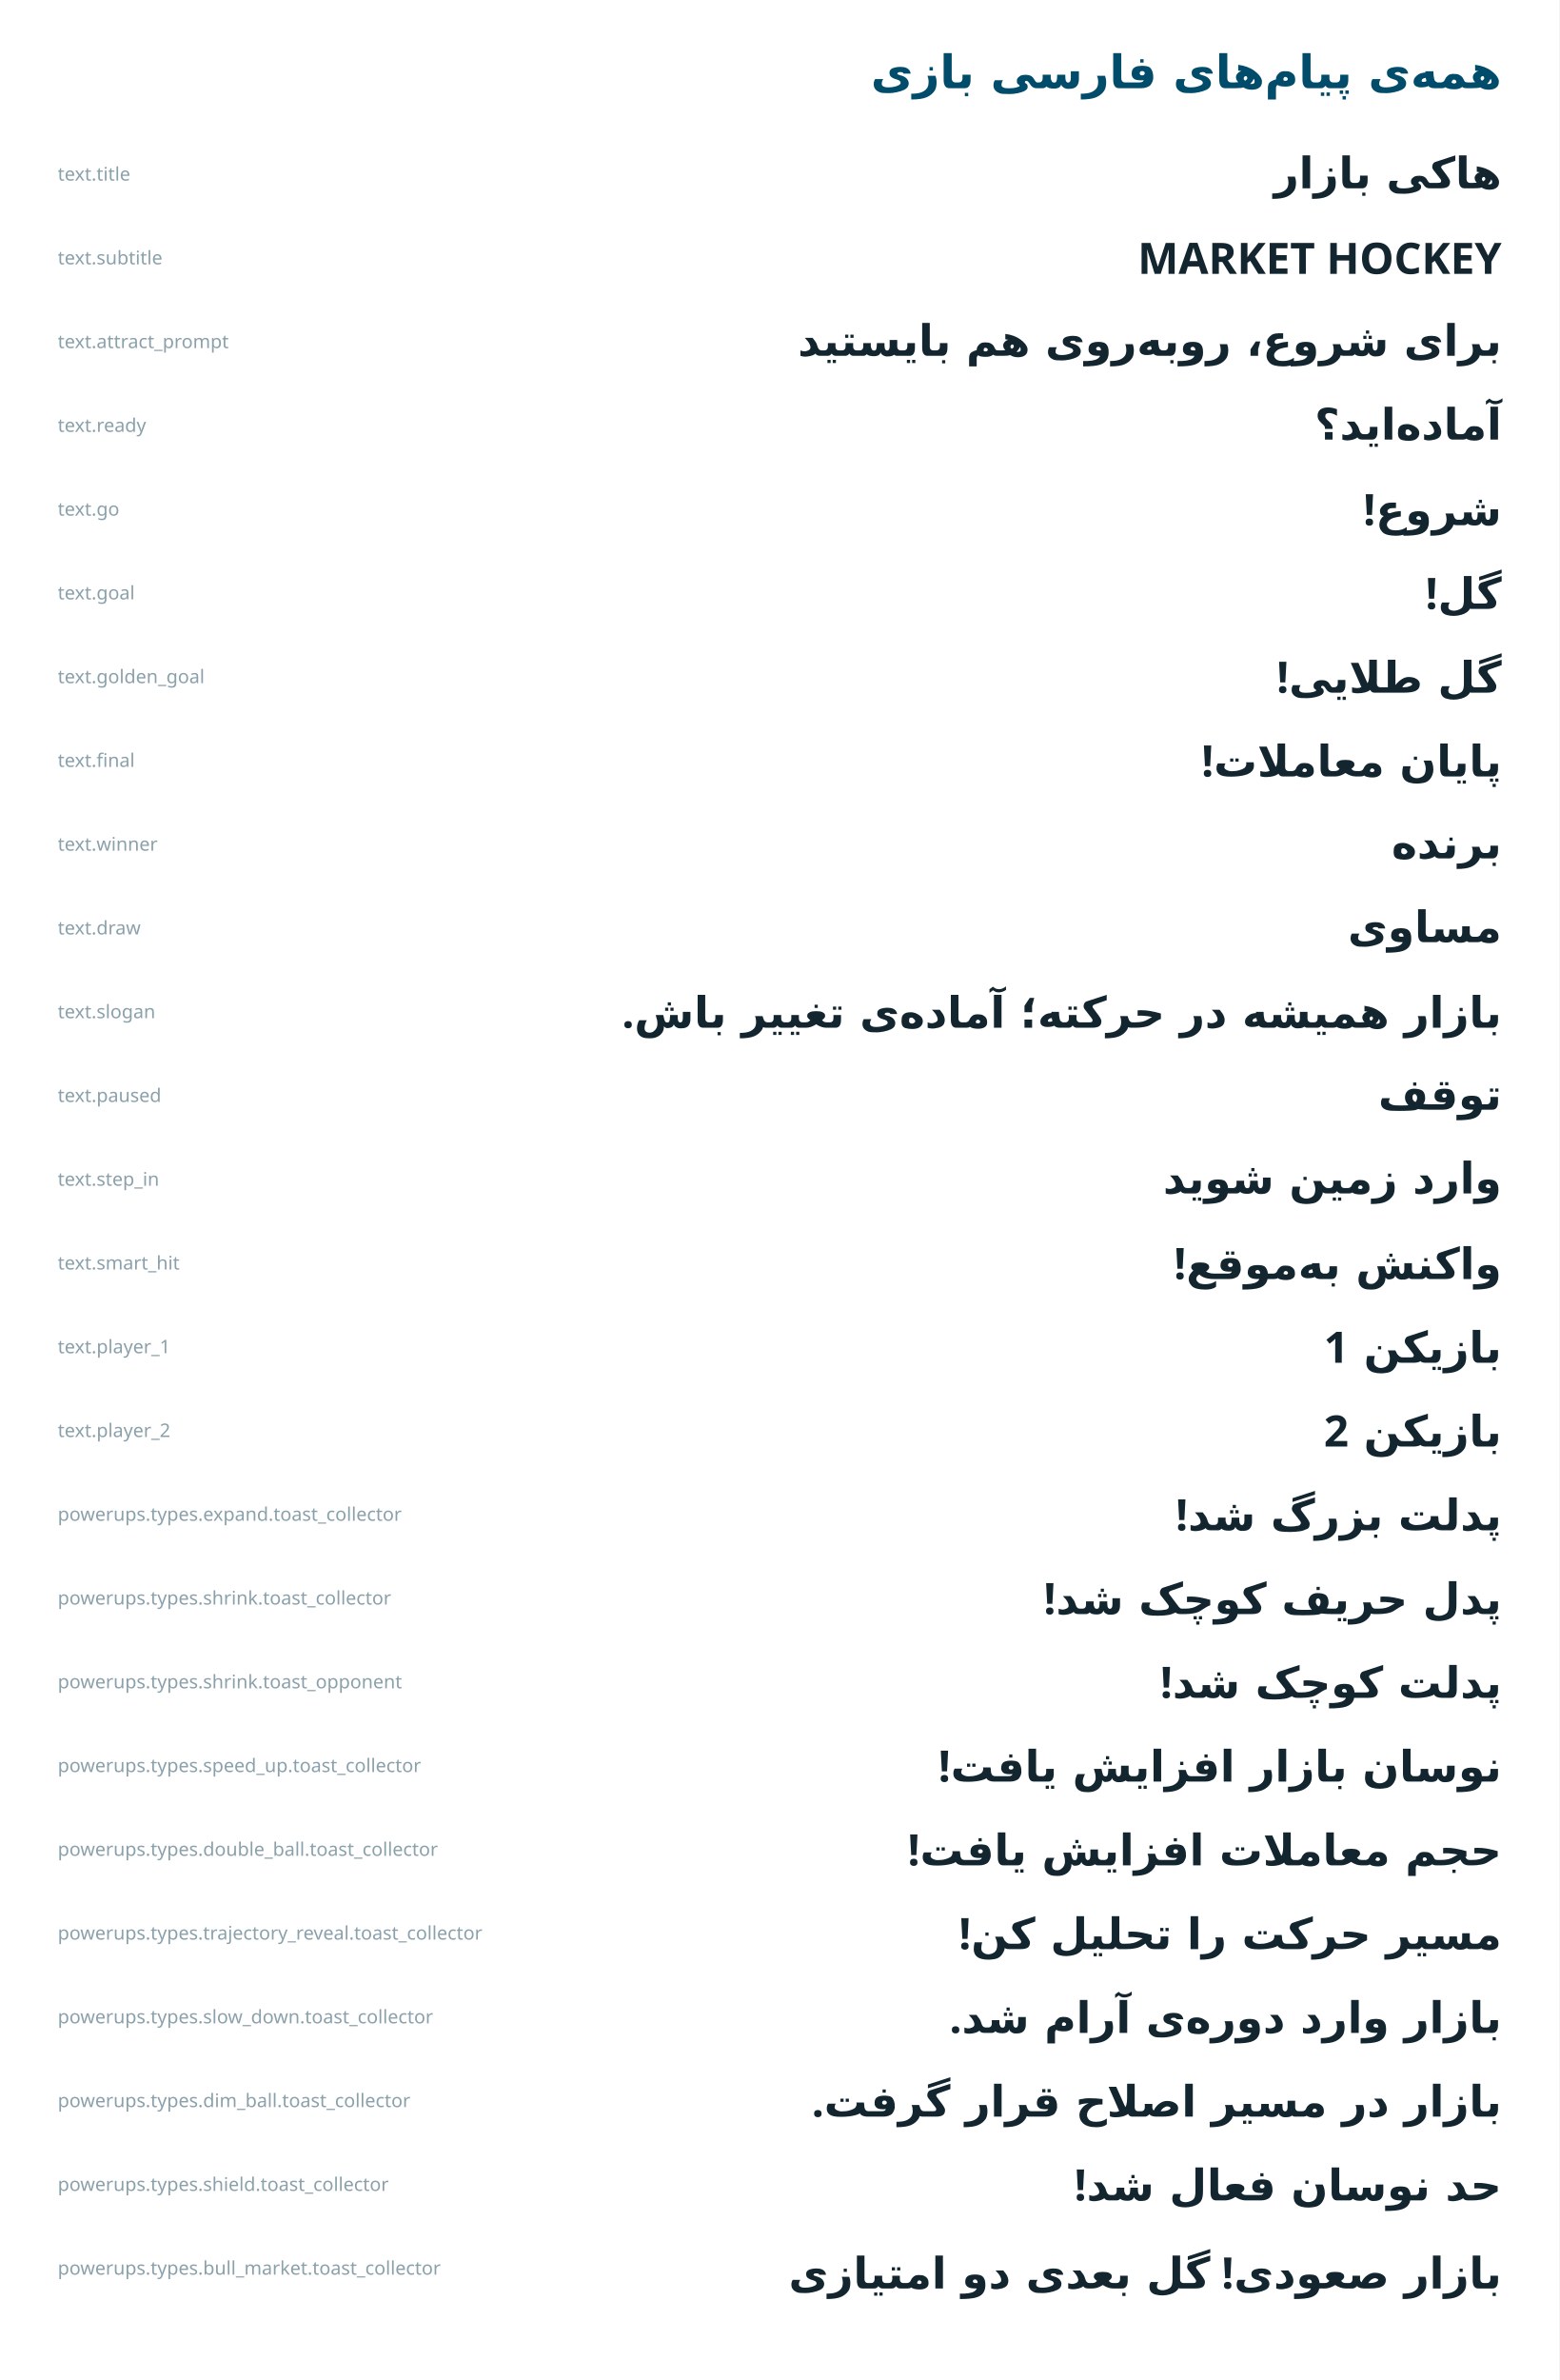
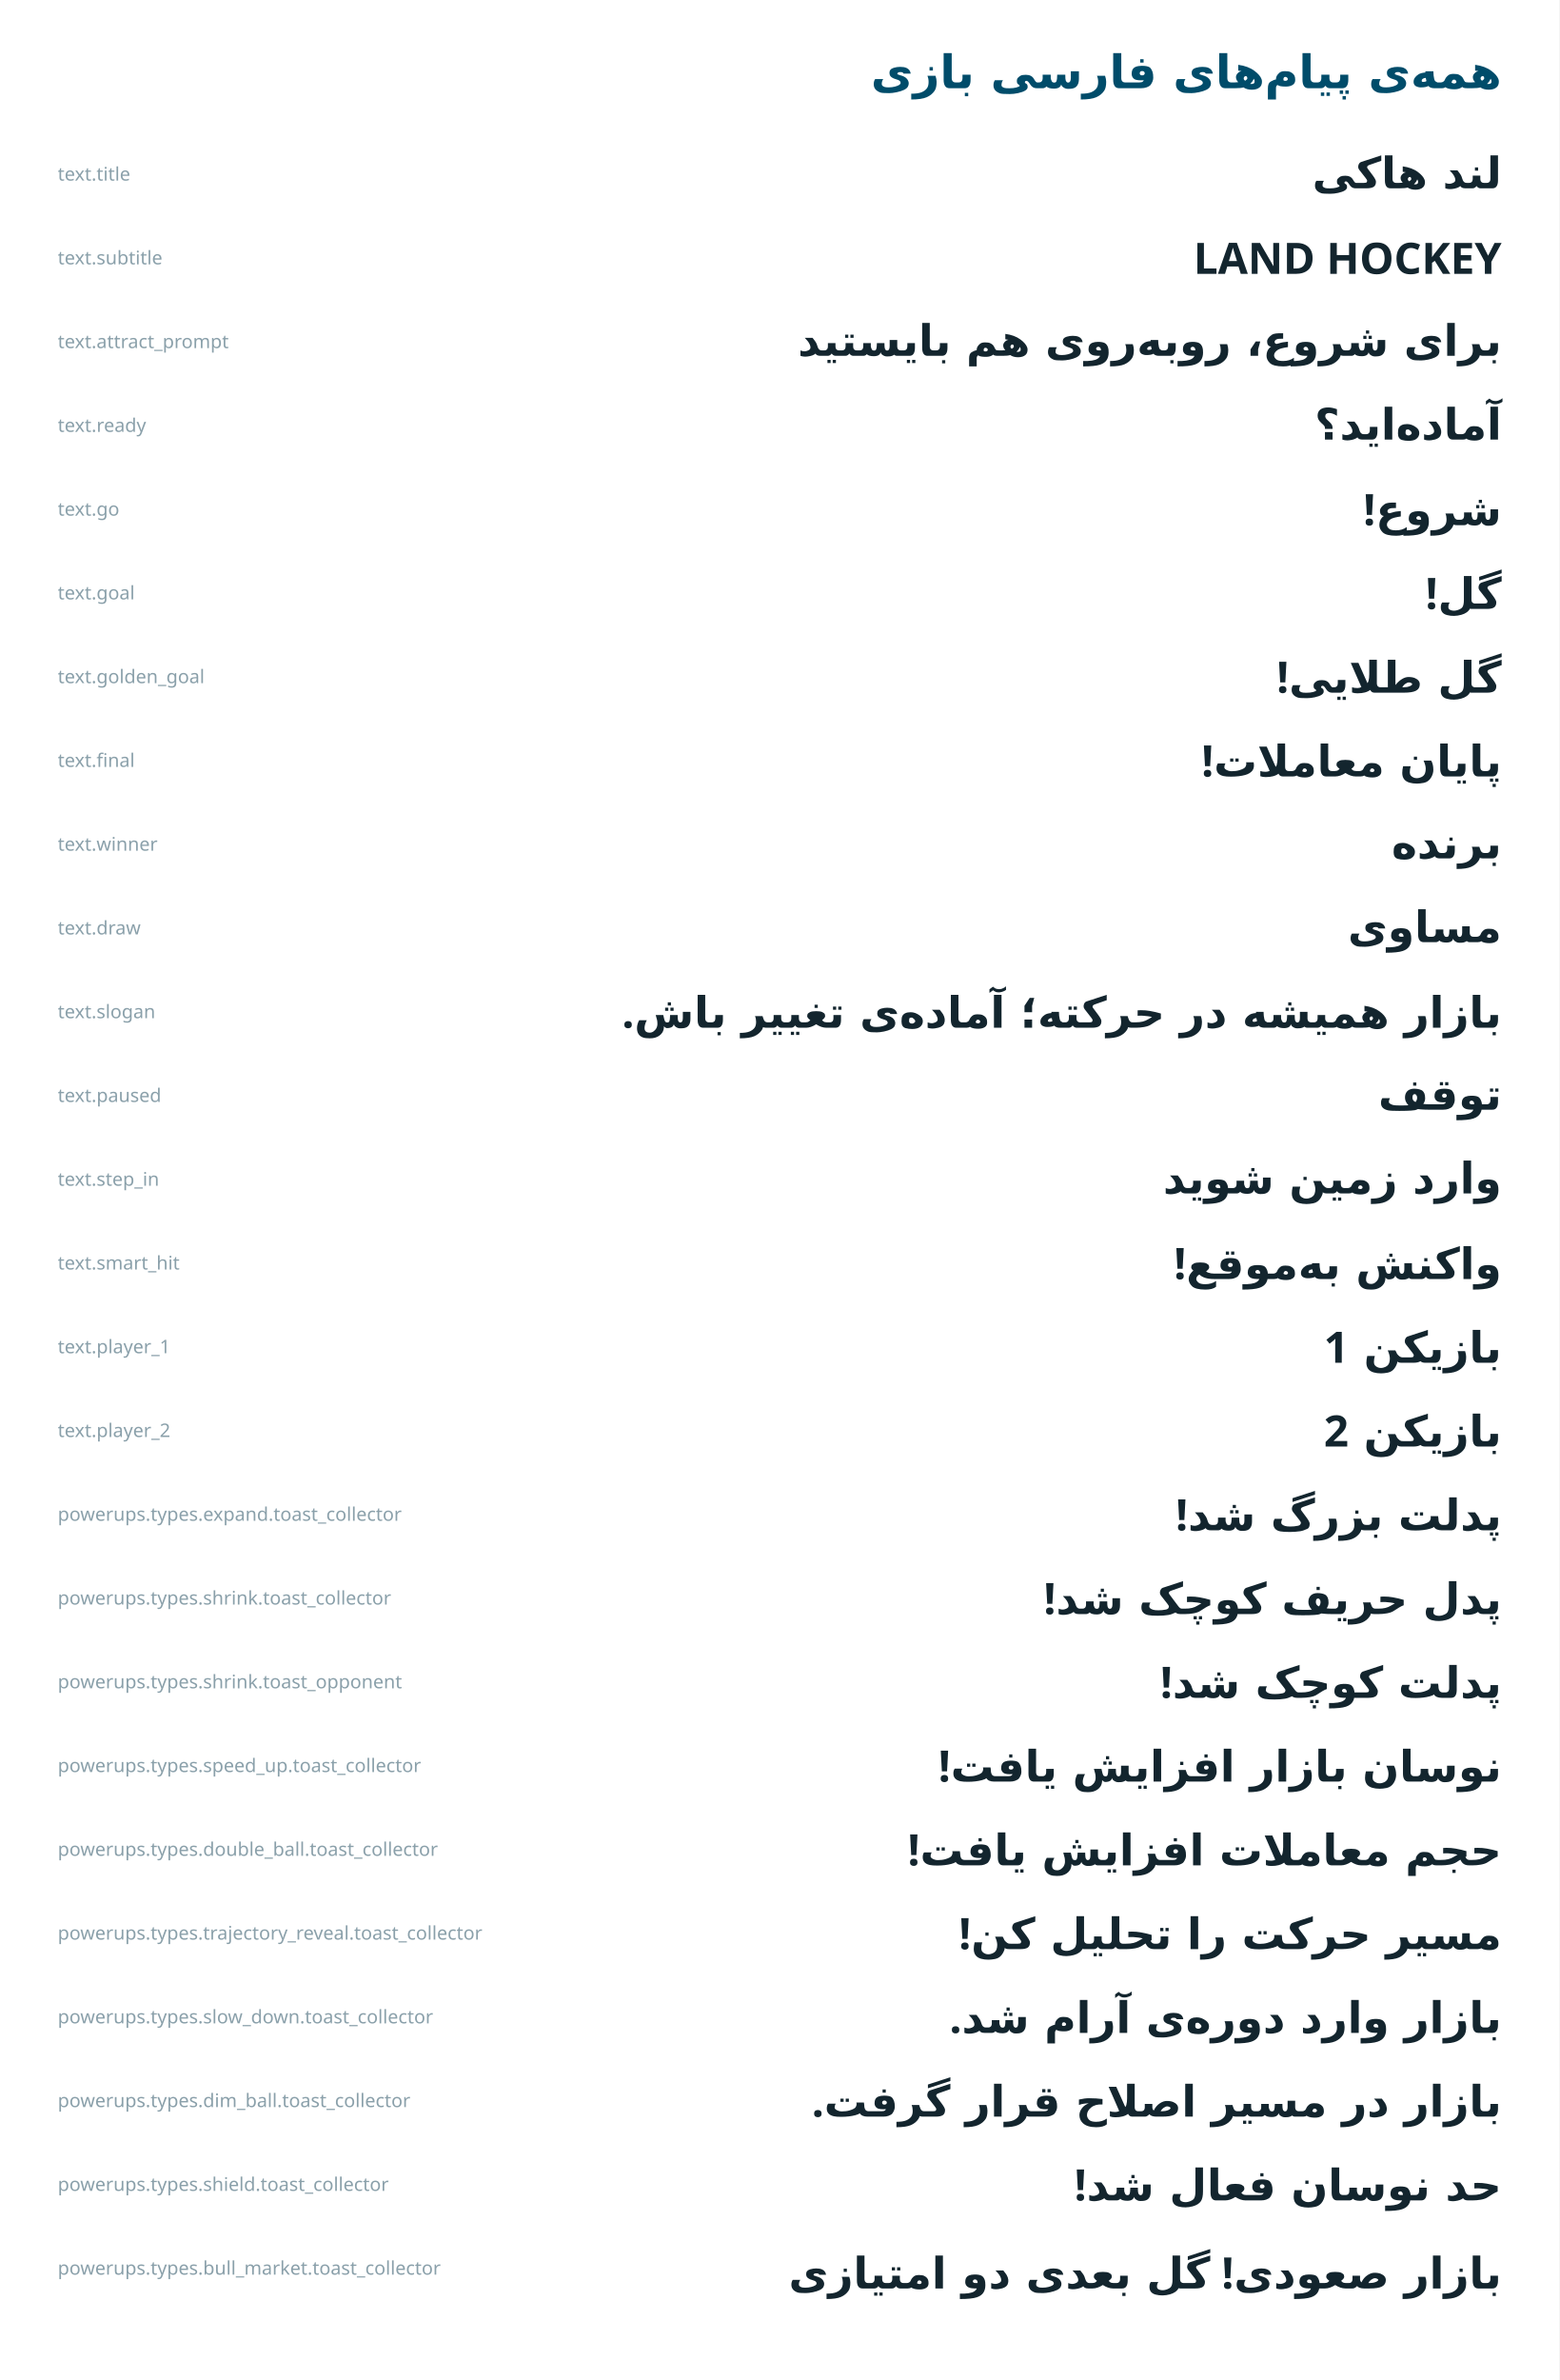
<svg xmlns="http://www.w3.org/2000/svg" width="1080px" height="1648px" viewBox="0 0 1080 1648">
  <defs />
  <rect id="Artboard_background" width="1080" height="1648" fill="#FFFFFF" />
  <text x="1040" y="50" font-family="'IRANSansX-Black', 'IRANSansX', sans-serif" font-weight="900" font-size="32" fill="#004C6A" text-anchor="start" dominant-baseline="central" direction="rtl" unicode-bidi="embed">همه‌ی پیام‌های فارسی بازی</text>
  <g id="msg_text_title">
-     <text x="1040" y="120" font-family="'IRANSansX-Bold', 'IRANSansX', sans-serif" font-weight="700" font-size="30" fill="#13252E" text-anchor="start" dominant-baseline="central" direction="rtl" unicode-bidi="embed">هاکی بازار</text>
+     <text x="1040" y="120" font-family="'IRANSansX-Bold', 'IRANSansX', sans-serif" font-weight="700" font-size="30" fill="#13252E" text-anchor="start" dominant-baseline="central" direction="rtl" unicode-bidi="embed">لند هاکی</text>
    <text x="40" y="120" font-family="'IRANSansX-Regular', 'IRANSansX', sans-serif" font-weight="400" font-size="13" fill="#8AA0AA" text-anchor="start" dominant-baseline="central" direction="ltr">text.title</text>
  </g>
  <g id="msg_text_subtitle">
-     <text x="1040" y="178" font-family="'IRANSansX-Bold', 'IRANSansX', sans-serif" font-weight="700" font-size="30" fill="#13252E" text-anchor="end" dominant-baseline="central">MARKET HOCKEY</text>
+     <text x="1040" y="178" font-family="'IRANSansX-Bold', 'IRANSansX', sans-serif" font-weight="700" font-size="30" fill="#13252E" text-anchor="end" dominant-baseline="central">LAND HOCKEY</text>
    <text x="40" y="178" font-family="'IRANSansX-Regular', 'IRANSansX', sans-serif" font-weight="400" font-size="13" fill="#8AA0AA" text-anchor="start" dominant-baseline="central" direction="ltr">text.subtitle</text>
  </g>
  <g id="msg_text_attract_prompt">
    <text x="1040" y="236" font-family="'IRANSansX-Bold', 'IRANSansX', sans-serif" font-weight="700" font-size="30" fill="#13252E" text-anchor="start" dominant-baseline="central" direction="rtl" unicode-bidi="embed">برای شروع، روبه‌روی هم بایستید</text>
    <text x="40" y="236" font-family="'IRANSansX-Regular', 'IRANSansX', sans-serif" font-weight="400" font-size="13" fill="#8AA0AA" text-anchor="start" dominant-baseline="central" direction="ltr">text.attract_prompt</text>
  </g>
  <g id="msg_text_ready">
    <text x="1040" y="294" font-family="'IRANSansX-Bold', 'IRANSansX', sans-serif" font-weight="700" font-size="30" fill="#13252E" text-anchor="start" dominant-baseline="central" direction="rtl" unicode-bidi="embed">آماده‌اید؟</text>
    <text x="40" y="294" font-family="'IRANSansX-Regular', 'IRANSansX', sans-serif" font-weight="400" font-size="13" fill="#8AA0AA" text-anchor="start" dominant-baseline="central" direction="ltr">text.ready</text>
  </g>
  <g id="msg_text_go">
    <text x="1040" y="352" font-family="'IRANSansX-Bold', 'IRANSansX', sans-serif" font-weight="700" font-size="30" fill="#13252E" text-anchor="start" dominant-baseline="central" direction="rtl" unicode-bidi="embed">شروع!</text>
    <text x="40" y="352" font-family="'IRANSansX-Regular', 'IRANSansX', sans-serif" font-weight="400" font-size="13" fill="#8AA0AA" text-anchor="start" dominant-baseline="central" direction="ltr">text.go</text>
  </g>
  <g id="msg_text_goal">
    <text x="1040" y="410" font-family="'IRANSansX-Bold', 'IRANSansX', sans-serif" font-weight="700" font-size="30" fill="#13252E" text-anchor="start" dominant-baseline="central" direction="rtl" unicode-bidi="embed">گل!</text>
    <text x="40" y="410" font-family="'IRANSansX-Regular', 'IRANSansX', sans-serif" font-weight="400" font-size="13" fill="#8AA0AA" text-anchor="start" dominant-baseline="central" direction="ltr">text.goal</text>
  </g>
  <g id="msg_text_golden_goal">
    <text x="1040" y="468" font-family="'IRANSansX-Bold', 'IRANSansX', sans-serif" font-weight="700" font-size="30" fill="#13252E" text-anchor="start" dominant-baseline="central" direction="rtl" unicode-bidi="embed">گل طلایی!</text>
    <text x="40" y="468" font-family="'IRANSansX-Regular', 'IRANSansX', sans-serif" font-weight="400" font-size="13" fill="#8AA0AA" text-anchor="start" dominant-baseline="central" direction="ltr">text.golden_goal</text>
  </g>
  <g id="msg_text_final">
    <text x="1040" y="526" font-family="'IRANSansX-Bold', 'IRANSansX', sans-serif" font-weight="700" font-size="30" fill="#13252E" text-anchor="start" dominant-baseline="central" direction="rtl" unicode-bidi="embed">پایان معاملات!</text>
    <text x="40" y="526" font-family="'IRANSansX-Regular', 'IRANSansX', sans-serif" font-weight="400" font-size="13" fill="#8AA0AA" text-anchor="start" dominant-baseline="central" direction="ltr">text.final</text>
  </g>
  <g id="msg_text_winner">
    <text x="1040" y="584" font-family="'IRANSansX-Bold', 'IRANSansX', sans-serif" font-weight="700" font-size="30" fill="#13252E" text-anchor="start" dominant-baseline="central" direction="rtl" unicode-bidi="embed">برنده</text>
    <text x="40" y="584" font-family="'IRANSansX-Regular', 'IRANSansX', sans-serif" font-weight="400" font-size="13" fill="#8AA0AA" text-anchor="start" dominant-baseline="central" direction="ltr">text.winner</text>
  </g>
  <g id="msg_text_draw">
    <text x="1040" y="642" font-family="'IRANSansX-Bold', 'IRANSansX', sans-serif" font-weight="700" font-size="30" fill="#13252E" text-anchor="start" dominant-baseline="central" direction="rtl" unicode-bidi="embed">مساوی</text>
    <text x="40" y="642" font-family="'IRANSansX-Regular', 'IRANSansX', sans-serif" font-weight="400" font-size="13" fill="#8AA0AA" text-anchor="start" dominant-baseline="central" direction="ltr">text.draw</text>
  </g>
  <g id="msg_text_slogan">
    <text x="1040" y="700" font-family="'IRANSansX-Bold', 'IRANSansX', sans-serif" font-weight="700" font-size="30" fill="#13252E" text-anchor="start" dominant-baseline="central" direction="rtl" unicode-bidi="embed">بازار همیشه در حرکته؛ آماده‌ی تغییر باش.</text>
    <text x="40" y="700" font-family="'IRANSansX-Regular', 'IRANSansX', sans-serif" font-weight="400" font-size="13" fill="#8AA0AA" text-anchor="start" dominant-baseline="central" direction="ltr">text.slogan</text>
  </g>
  <g id="msg_text_paused">
    <text x="1040" y="758" font-family="'IRANSansX-Bold', 'IRANSansX', sans-serif" font-weight="700" font-size="30" fill="#13252E" text-anchor="start" dominant-baseline="central" direction="rtl" unicode-bidi="embed">توقف</text>
    <text x="40" y="758" font-family="'IRANSansX-Regular', 'IRANSansX', sans-serif" font-weight="400" font-size="13" fill="#8AA0AA" text-anchor="start" dominant-baseline="central" direction="ltr">text.paused</text>
  </g>
  <g id="msg_text_step_in">
    <text x="1040" y="816" font-family="'IRANSansX-Bold', 'IRANSansX', sans-serif" font-weight="700" font-size="30" fill="#13252E" text-anchor="start" dominant-baseline="central" direction="rtl" unicode-bidi="embed">وارد زمین شوید</text>
    <text x="40" y="816" font-family="'IRANSansX-Regular', 'IRANSansX', sans-serif" font-weight="400" font-size="13" fill="#8AA0AA" text-anchor="start" dominant-baseline="central" direction="ltr">text.step_in</text>
  </g>
  <g id="msg_text_smart_hit">
    <text x="1040" y="874" font-family="'IRANSansX-Bold', 'IRANSansX', sans-serif" font-weight="700" font-size="30" fill="#13252E" text-anchor="start" dominant-baseline="central" direction="rtl" unicode-bidi="embed">واکنش به‌موقع!</text>
    <text x="40" y="874" font-family="'IRANSansX-Regular', 'IRANSansX', sans-serif" font-weight="400" font-size="13" fill="#8AA0AA" text-anchor="start" dominant-baseline="central" direction="ltr">text.smart_hit</text>
  </g>
  <g id="msg_text_player_1">
    <text x="1040" y="932" font-family="'IRANSansX-Bold', 'IRANSansX', sans-serif" font-weight="700" font-size="30" fill="#13252E" text-anchor="start" dominant-baseline="central" direction="rtl" unicode-bidi="embed">بازیکن 1</text>
    <text x="40" y="932" font-family="'IRANSansX-Regular', 'IRANSansX', sans-serif" font-weight="400" font-size="13" fill="#8AA0AA" text-anchor="start" dominant-baseline="central" direction="ltr">text.player_1</text>
  </g>
  <g id="msg_text_player_2">
    <text x="1040" y="990" font-family="'IRANSansX-Bold', 'IRANSansX', sans-serif" font-weight="700" font-size="30" fill="#13252E" text-anchor="start" dominant-baseline="central" direction="rtl" unicode-bidi="embed">بازیکن 2</text>
    <text x="40" y="990" font-family="'IRANSansX-Regular', 'IRANSansX', sans-serif" font-weight="400" font-size="13" fill="#8AA0AA" text-anchor="start" dominant-baseline="central" direction="ltr">text.player_2</text>
  </g>
  <g id="msg_powerups_types_expand_toast_collector">
    <text x="1040" y="1048" font-family="'IRANSansX-Bold', 'IRANSansX', sans-serif" font-weight="700" font-size="30" fill="#13252E" text-anchor="start" dominant-baseline="central" direction="rtl" unicode-bidi="embed">پدلت بزرگ شد!</text>
    <text x="40" y="1048" font-family="'IRANSansX-Regular', 'IRANSansX', sans-serif" font-weight="400" font-size="13" fill="#8AA0AA" text-anchor="start" dominant-baseline="central" direction="ltr">powerups.types.expand.toast_collector</text>
  </g>
  <g id="msg_powerups_types_shrink_toast_collector">
    <text x="1040" y="1106" font-family="'IRANSansX-Bold', 'IRANSansX', sans-serif" font-weight="700" font-size="30" fill="#13252E" text-anchor="start" dominant-baseline="central" direction="rtl" unicode-bidi="embed">پدل حریف کوچک شد!</text>
    <text x="40" y="1106" font-family="'IRANSansX-Regular', 'IRANSansX', sans-serif" font-weight="400" font-size="13" fill="#8AA0AA" text-anchor="start" dominant-baseline="central" direction="ltr">powerups.types.shrink.toast_collector</text>
  </g>
  <g id="msg_powerups_types_shrink_toast_opponent">
    <text x="1040" y="1164" font-family="'IRANSansX-Bold', 'IRANSansX', sans-serif" font-weight="700" font-size="30" fill="#13252E" text-anchor="start" dominant-baseline="central" direction="rtl" unicode-bidi="embed">پدلت کوچک شد!</text>
    <text x="40" y="1164" font-family="'IRANSansX-Regular', 'IRANSansX', sans-serif" font-weight="400" font-size="13" fill="#8AA0AA" text-anchor="start" dominant-baseline="central" direction="ltr">powerups.types.shrink.toast_opponent</text>
  </g>
  <g id="msg_powerups_types_speed_up_toast_collector">
    <text x="1040" y="1222" font-family="'IRANSansX-Bold', 'IRANSansX', sans-serif" font-weight="700" font-size="30" fill="#13252E" text-anchor="start" dominant-baseline="central" direction="rtl" unicode-bidi="embed">نوسان بازار افزایش یافت!</text>
    <text x="40" y="1222" font-family="'IRANSansX-Regular', 'IRANSansX', sans-serif" font-weight="400" font-size="13" fill="#8AA0AA" text-anchor="start" dominant-baseline="central" direction="ltr">powerups.types.speed_up.toast_collector</text>
  </g>
  <g id="msg_powerups_types_double_ball_toast_collector">
    <text x="1040" y="1280" font-family="'IRANSansX-Bold', 'IRANSansX', sans-serif" font-weight="700" font-size="30" fill="#13252E" text-anchor="start" dominant-baseline="central" direction="rtl" unicode-bidi="embed">حجم معاملات افزایش یافت!</text>
    <text x="40" y="1280" font-family="'IRANSansX-Regular', 'IRANSansX', sans-serif" font-weight="400" font-size="13" fill="#8AA0AA" text-anchor="start" dominant-baseline="central" direction="ltr">powerups.types.double_ball.toast_collector</text>
  </g>
  <g id="msg_powerups_types_trajectory_reveal_toast_collector">
    <text x="1040" y="1338" font-family="'IRANSansX-Bold', 'IRANSansX', sans-serif" font-weight="700" font-size="30" fill="#13252E" text-anchor="start" dominant-baseline="central" direction="rtl" unicode-bidi="embed">مسیر حرکت را تحلیل کن!</text>
    <text x="40" y="1338" font-family="'IRANSansX-Regular', 'IRANSansX', sans-serif" font-weight="400" font-size="13" fill="#8AA0AA" text-anchor="start" dominant-baseline="central" direction="ltr">powerups.types.trajectory_reveal.toast_collector</text>
  </g>
  <g id="msg_powerups_types_slow_down_toast_collector">
    <text x="1040" y="1396" font-family="'IRANSansX-Bold', 'IRANSansX', sans-serif" font-weight="700" font-size="30" fill="#13252E" text-anchor="start" dominant-baseline="central" direction="rtl" unicode-bidi="embed">بازار وارد دوره‌ی آرام شد.</text>
    <text x="40" y="1396" font-family="'IRANSansX-Regular', 'IRANSansX', sans-serif" font-weight="400" font-size="13" fill="#8AA0AA" text-anchor="start" dominant-baseline="central" direction="ltr">powerups.types.slow_down.toast_collector</text>
  </g>
  <g id="msg_powerups_types_dim_ball_toast_collector">
    <text x="1040" y="1454" font-family="'IRANSansX-Bold', 'IRANSansX', sans-serif" font-weight="700" font-size="30" fill="#13252E" text-anchor="start" dominant-baseline="central" direction="rtl" unicode-bidi="embed">بازار در مسیر اصلاح قرار گرفت.</text>
    <text x="40" y="1454" font-family="'IRANSansX-Regular', 'IRANSansX', sans-serif" font-weight="400" font-size="13" fill="#8AA0AA" text-anchor="start" dominant-baseline="central" direction="ltr">powerups.types.dim_ball.toast_collector</text>
  </g>
  <g id="msg_powerups_types_shield_toast_collector">
    <text x="1040" y="1512" font-family="'IRANSansX-Bold', 'IRANSansX', sans-serif" font-weight="700" font-size="30" fill="#13252E" text-anchor="start" dominant-baseline="central" direction="rtl" unicode-bidi="embed">حد نوسان فعال شد!</text>
    <text x="40" y="1512" font-family="'IRANSansX-Regular', 'IRANSansX', sans-serif" font-weight="400" font-size="13" fill="#8AA0AA" text-anchor="start" dominant-baseline="central" direction="ltr">powerups.types.shield.toast_collector</text>
  </g>
  <g id="msg_powerups_types_bull_market_toast_collector">
    <text x="1040" y="1570" font-family="'IRANSansX-Bold', 'IRANSansX', sans-serif" font-weight="700" font-size="30" fill="#13252E" text-anchor="start" dominant-baseline="central" direction="rtl" unicode-bidi="embed">بازار صعودی! گل بعدی دو امتیازی</text>
    <text x="40" y="1570" font-family="'IRANSansX-Regular', 'IRANSansX', sans-serif" font-weight="400" font-size="13" fill="#8AA0AA" text-anchor="start" dominant-baseline="central" direction="ltr">powerups.types.bull_market.toast_collector</text>
  </g>
</svg>
